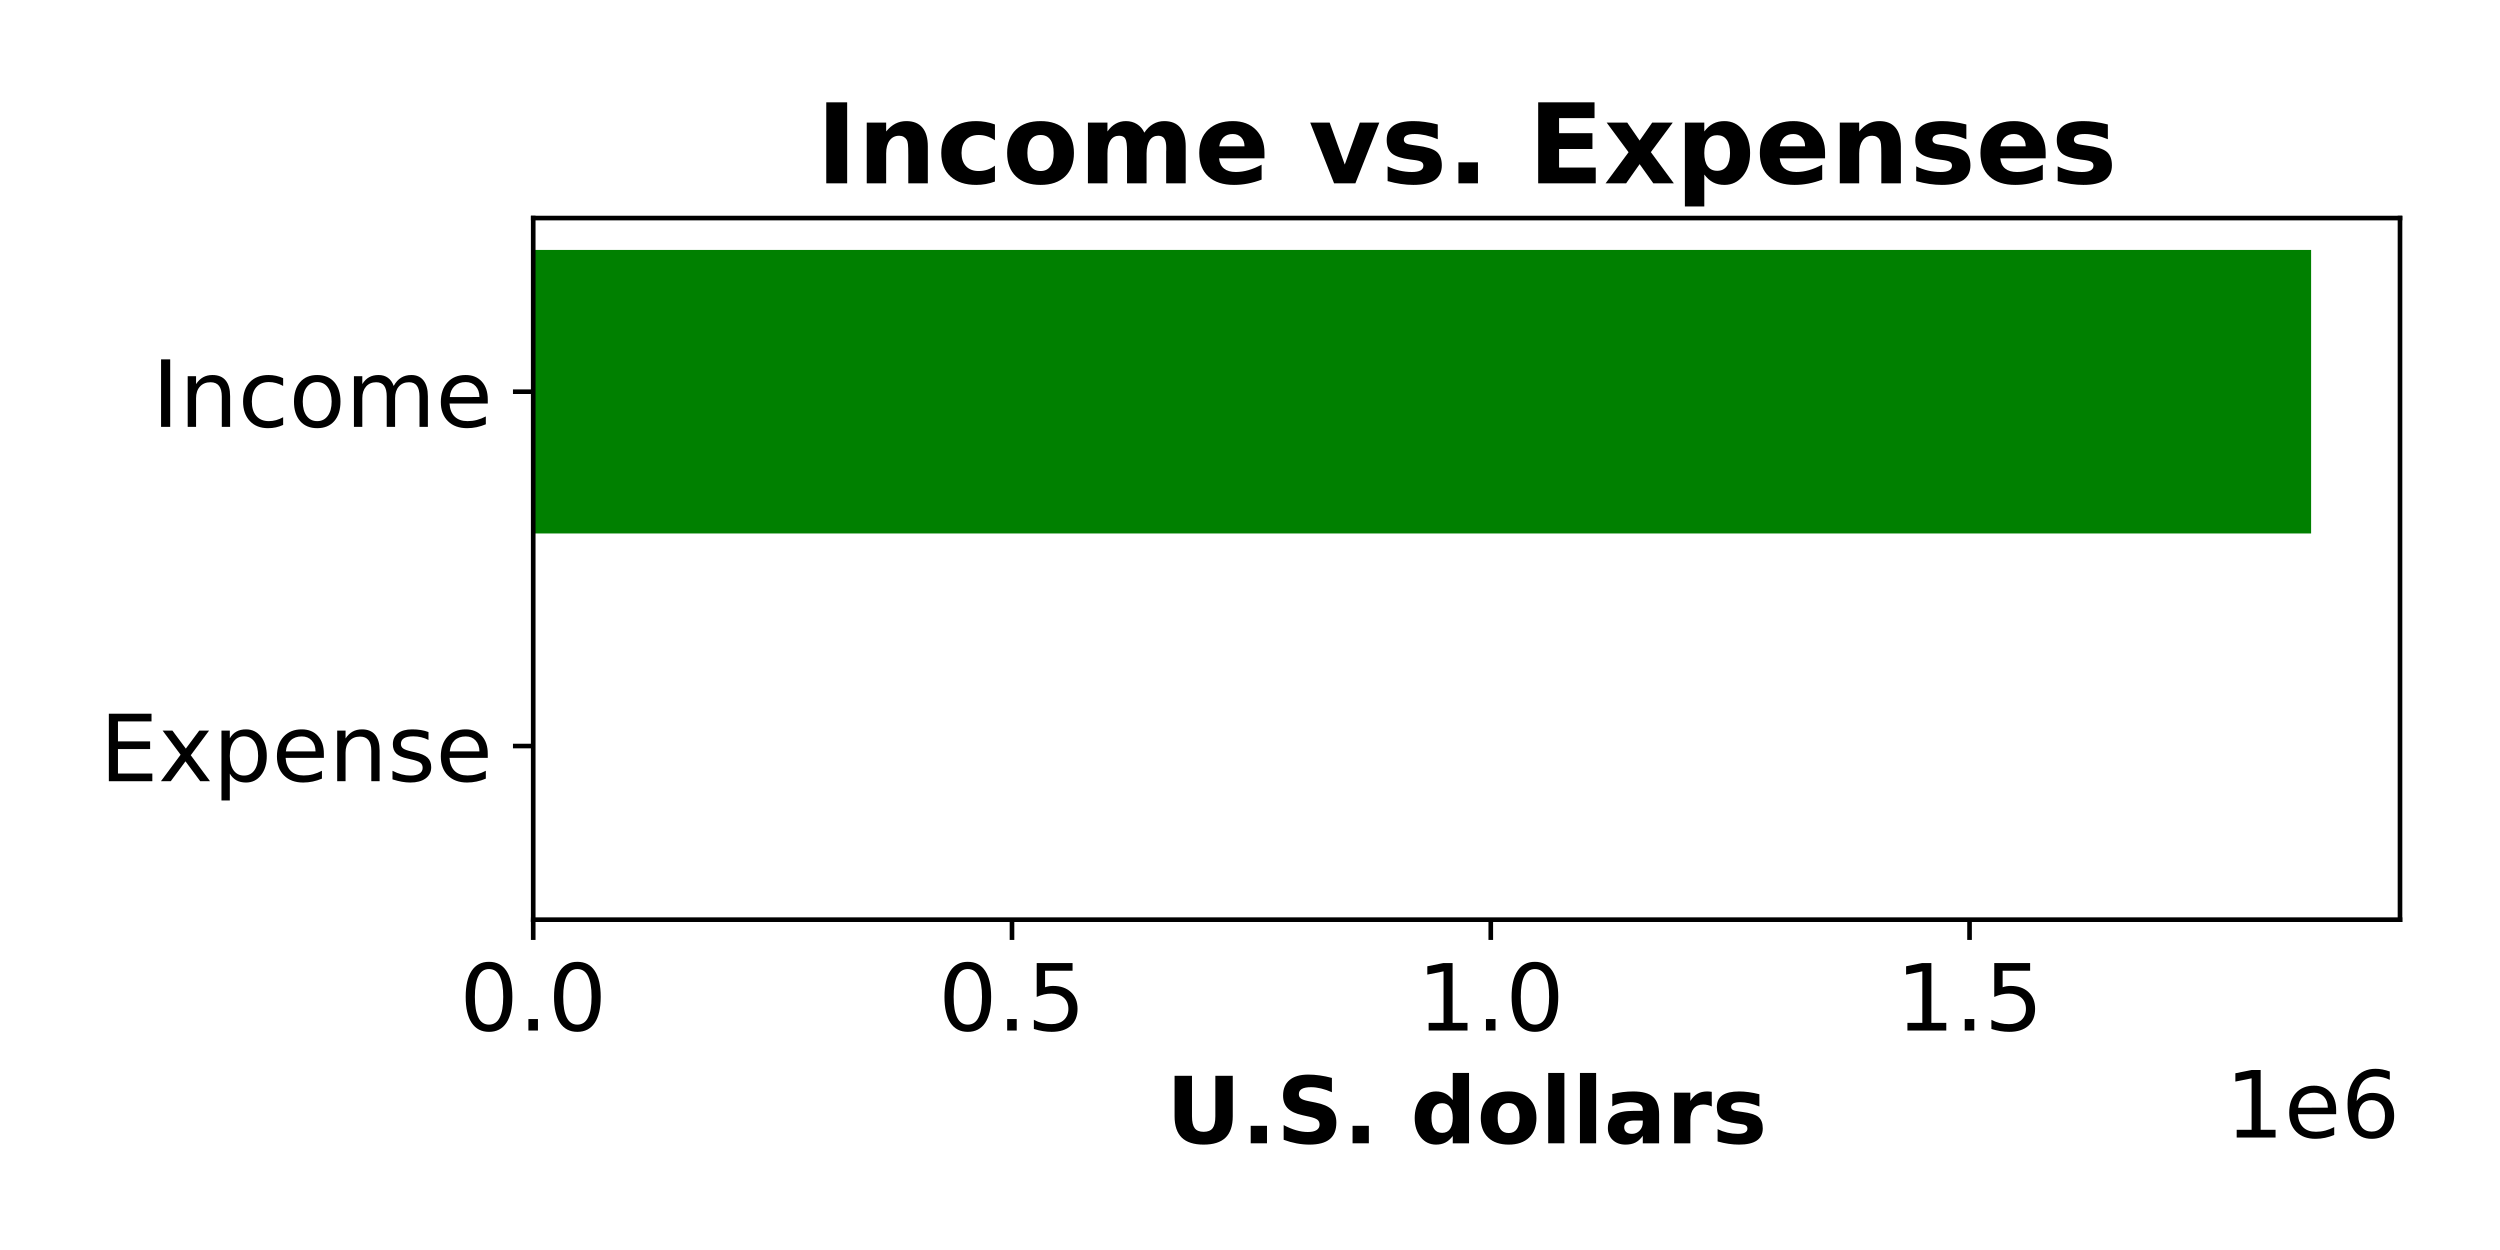
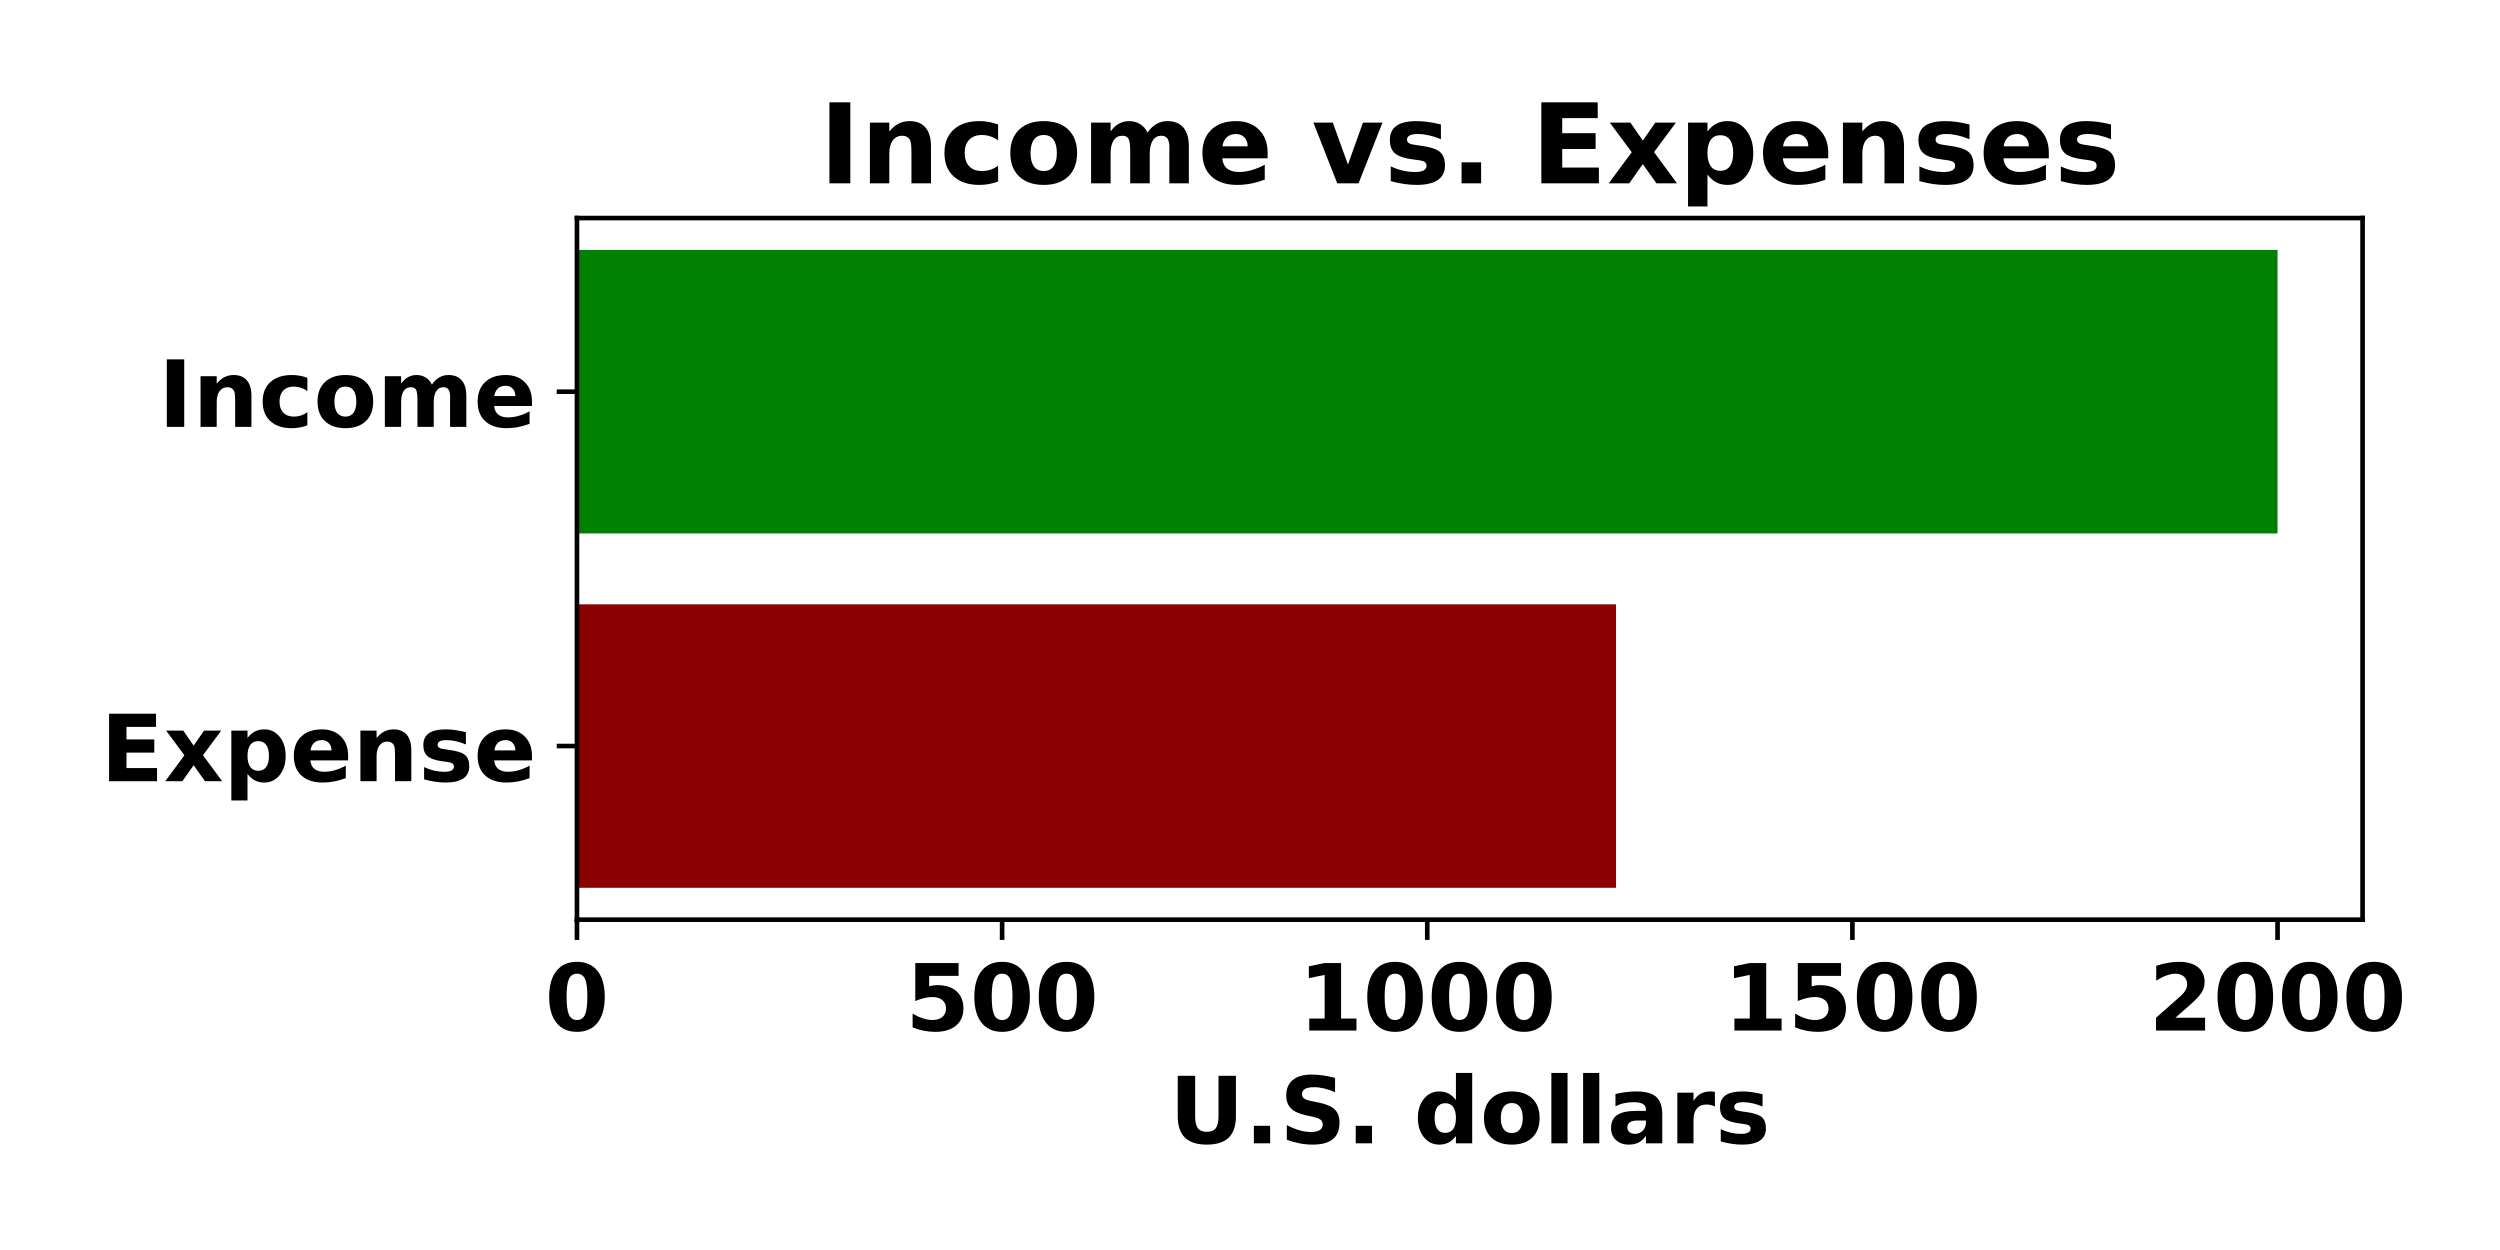
<svg xmlns="http://www.w3.org/2000/svg" xmlns:xlink="http://www.w3.org/1999/xlink" width="432pt" height="216pt" viewBox="0 0 432 216" version="1.1">
  <defs>
    <style type="text/css">*{stroke-linejoin: round; stroke-linecap: butt}</style>
  </defs>
  <g id="figure_1">
    <g id="patch_1">
      <path d="M 0 216  L 432 216  L 432 0  L 0 0  L 0 216  z " style="fill: none" />
    </g>
    <g id="axes_1">
      <g id="patch_2">
-         <path d="M 92.14 158.92  L 414.72 158.92  L 414.72 37.68  L 92.14 37.68  L 92.14 158.92  z " style="fill: none" />
+         <path d="M 99.7 158.92  L 408.253 158.92  L 408.253 37.68  L 99.7 37.68  L 99.7 158.92  z " style="fill: none" />
      </g>
      <g id="patch_3">
-         <path d="M 92.14 153.409  L 92.298 153.409  L 92.298 104.423  L 92.14 104.423  z " clip-path="url(#p38c82d29dc)" style="fill: #8b0000" />
+         <path d="M 99.7 153.409  L 279.248 153.409  L 279.248 104.423  L 99.7 104.423  z " clip-path="url(#p8f3157e013)" style="fill: #8b0000" />
      </g>
      <g id="patch_4">
-         <path d="M 92.14 92.177  L 399.359 92.177  L 399.359 43.191  L 92.14 43.191  z " clip-path="url(#p38c82d29dc)" style="fill: #008000" />
+         <path d="M 99.7 92.177  L 393.56 92.177  L 393.56 43.191  L 99.7 43.191  z " clip-path="url(#p8f3157e013)" style="fill: #008000" />
      </g>
      <g id="matplotlib.axis_1">
        <g id="xtick_1">
          <g id="line2d_1">
            <defs>
-               <path id="mf860464d22" d="M 0 0  L 0 3.5  " style="stroke: #000000; stroke-width: 0.8" />
+               <path id="m0b384354ac" d="M 0 0  L 0 3.5  " style="stroke: #000000; stroke-width: 0.8" />
            </defs>
            <g>
-               <use xlink:href="#mf860464d22" x="92.14" y="158.92" style="stroke: #000000; stroke-width: 0.8" />
+               <use xlink:href="#m0b384354ac" x="99.7" y="158.92" style="stroke: #000000; stroke-width: 0.8" />
            </g>
          </g>
          <g id="text_1">
-             <g transform="translate(79.4175 178.0775) scale(0.16 -0.16)">
-               <defs>
-                 <path id="DejaVuSans-30" d="M 2034 4250  Q 1547 4250 1301 3770  Q 1056 3291 1056 2328  Q 1056 1369 1301 889  Q 1547 409 2034 409  Q 2525 409 2770 889  Q 3016 1369 3016 2328  Q 3016 3291 2770 3770  Q 2525 4250 2034 4250  z M 2034 4750  Q 2819 4750 3233 4129  Q 3647 3509 3647 2328  Q 3647 1150 3233 529  Q 2819 -91 2034 -91  Q 1250 -91 836 529  Q 422 1150 422 2328  Q 422 3509 836 4129  Q 1250 4750 2034 4750  z " transform="scale(0.015625)" />
-                 <path id="DejaVuSans-2e" d="M 684 794  L 1344 794  L 1344 0  L 684 0  L 684 794  z " transform="scale(0.015625)" />
-               </defs>
-               <use xlink:href="#DejaVuSans-30" />
-               <use xlink:href="#DejaVuSans-2e" transform="translate(63.62305 0)" />
-               <use xlink:href="#DejaVuSans-30" transform="translate(95.41016 0)" />
+             <g transform="translate(94.13375 178.0775) scale(0.16 -0.16)">
+               <defs>
+                 <path id="DejaVuSans-Bold-30" d="M 2944 2338  Q 2944 3213 2780 3570  Q 2616 3928 2228 3928  Q 1841 3928 1675 3570  Q 1509 3213 1509 2338  Q 1509 1453 1675 1090  Q 1841 728 2228 728  Q 2613 728 2778 1090  Q 2944 1453 2944 2338  z M 4147 2328  Q 4147 1169 3647 539  Q 3147 -91 2228 -91  Q 1306 -91 806 539  Q 306 1169 306 2328  Q 306 3491 806 4120  Q 1306 4750 2228 4750  Q 3147 4750 3647 4120  Q 4147 3491 4147 2328  z " transform="scale(0.015625)" />
+               </defs>
+               <use xlink:href="#DejaVuSans-Bold-30" />
            </g>
          </g>
        </g>
        <g id="xtick_2">
          <g id="line2d_2">
            <g>
-               <use xlink:href="#mf860464d22" x="174.873" y="158.92" style="stroke: #000000; stroke-width: 0.8" />
+               <use xlink:href="#m0b384354ac" x="173.165" y="158.92" style="stroke: #000000; stroke-width: 0.8" />
            </g>
          </g>
          <g id="text_2">
-             <g transform="translate(162.1503 178.0775) scale(0.16 -0.16)">
-               <defs>
-                 <path id="DejaVuSans-35" d="M 691 4666  L 3169 4666  L 3169 4134  L 1269 4134  L 1269 2991  Q 1406 3038 1543 3061  Q 1681 3084 1819 3084  Q 2600 3084 3056 2656  Q 3513 2228 3513 1497  Q 3513 744 3044 326  Q 2575 -91 1722 -91  Q 1428 -91 1123 -41  Q 819 9 494 109  L 494 744  Q 775 591 1075 516  Q 1375 441 1709 441  Q 2250 441 2565 725  Q 2881 1009 2881 1497  Q 2881 1984 2565 2268  Q 2250 2553 1709 2553  Q 1456 2553 1204 2497  Q 953 2441 691 2322  L 691 4666  z " transform="scale(0.015625)" />
-               </defs>
-               <use xlink:href="#DejaVuSans-30" />
-               <use xlink:href="#DejaVuSans-2e" transform="translate(63.62305 0)" />
-               <use xlink:href="#DejaVuSans-35" transform="translate(95.41016 0)" />
+             <g transform="translate(156.4662 178.0775) scale(0.16 -0.16)">
+               <defs>
+                 <path id="DejaVuSans-Bold-35" d="M 678 4666  L 3669 4666  L 3669 3781  L 1638 3781  L 1638 3059  Q 1775 3097 1914 3117  Q 2053 3138 2203 3138  Q 3056 3138 3531 2711  Q 4006 2284 4006 1522  Q 4006 766 3489 337  Q 2972 -91 2053 -91  Q 1656 -91 1267 -14  Q 878 63 494 219  L 494 1166  Q 875 947 1217 837  Q 1559 728 1863 728  Q 2300 728 2551 942  Q 2803 1156 2803 1522  Q 2803 1891 2551 2103  Q 2300 2316 1863 2316  Q 1603 2316 1309 2248  Q 1016 2181 678 2041  L 678 4666  z " transform="scale(0.015625)" />
+               </defs>
+               <use xlink:href="#DejaVuSans-Bold-35" />
+               <use xlink:href="#DejaVuSans-Bold-30" transform="translate(69.58008 0)" />
+               <use xlink:href="#DejaVuSans-Bold-30" transform="translate(139.1602 0)" />
            </g>
          </g>
        </g>
        <g id="xtick_3">
          <g id="line2d_3">
            <g>
-               <use xlink:href="#mf860464d22" x="257.606" y="158.92" style="stroke: #000000; stroke-width: 0.8" />
+               <use xlink:href="#m0b384354ac" x="246.63" y="158.92" style="stroke: #000000; stroke-width: 0.8" />
            </g>
          </g>
          <g id="text_3">
-             <g transform="translate(244.8831 178.0775) scale(0.16 -0.16)">
-               <defs>
-                 <path id="DejaVuSans-31" d="M 794 531  L 1825 531  L 1825 4091  L 703 3866  L 703 4441  L 1819 4666  L 2450 4666  L 2450 531  L 3481 531  L 3481 0  L 794 0  L 794 531  z " transform="scale(0.015625)" />
-               </defs>
-               <use xlink:href="#DejaVuSans-31" />
-               <use xlink:href="#DejaVuSans-2e" transform="translate(63.62305 0)" />
-               <use xlink:href="#DejaVuSans-30" transform="translate(95.41016 0)" />
+             <g transform="translate(224.3649 178.0775) scale(0.16 -0.16)">
+               <defs>
+                 <path id="DejaVuSans-Bold-31" d="M 750 831  L 1813 831  L 1813 3847  L 722 3622  L 722 4441  L 1806 4666  L 2950 4666  L 2950 831  L 4013 831  L 4013 0  L 750 0  L 750 831  z " transform="scale(0.015625)" />
+               </defs>
+               <use xlink:href="#DejaVuSans-Bold-31" />
+               <use xlink:href="#DejaVuSans-Bold-30" transform="translate(69.58008 0)" />
+               <use xlink:href="#DejaVuSans-Bold-30" transform="translate(139.1602 0)" />
+               <use xlink:href="#DejaVuSans-Bold-30" transform="translate(208.7402 0)" />
            </g>
          </g>
        </g>
        <g id="xtick_4">
          <g id="line2d_4">
            <g>
-               <use xlink:href="#mf860464d22" x="340.338" y="158.92" style="stroke: #000000; stroke-width: 0.8" />
+               <use xlink:href="#m0b384354ac" x="320.095" y="158.92" style="stroke: #000000; stroke-width: 0.8" />
            </g>
          </g>
          <g id="text_4">
-             <g transform="translate(327.6159 178.0775) scale(0.16 -0.16)">
-               <use xlink:href="#DejaVuSans-31" />
-               <use xlink:href="#DejaVuSans-2e" transform="translate(63.62305 0)" />
-               <use xlink:href="#DejaVuSans-35" transform="translate(95.41016 0)" />
-             </g>
-           </g>
-         </g>
-         <g id="text_5">
-           <g transform="translate(201.4975 197.5625) scale(0.16 -0.16)">
+             <g transform="translate(297.8299 178.0775) scale(0.16 -0.16)">
+               <use xlink:href="#DejaVuSans-Bold-31" />
+               <use xlink:href="#DejaVuSans-Bold-35" transform="translate(69.58008 0)" />
+               <use xlink:href="#DejaVuSans-Bold-30" transform="translate(139.1602 0)" />
+               <use xlink:href="#DejaVuSans-Bold-30" transform="translate(208.7402 0)" />
+             </g>
+           </g>
+         </g>
+         <g id="xtick_5">
+           <g id="line2d_5">
+             <g>
+               <use xlink:href="#m0b384354ac" x="393.56" y="158.92" style="stroke: #000000; stroke-width: 0.8" />
+             </g>
+           </g>
+           <g id="text_5">
+             <g transform="translate(371.2949 178.0775) scale(0.16 -0.16)">
+               <defs>
+                 <path id="DejaVuSans-Bold-32" d="M 1844 884  L 3897 884  L 3897 0  L 506 0  L 506 884  L 2209 2388  Q 2438 2594 2547 2791  Q 2656 2988 2656 3200  Q 2656 3528 2436 3728  Q 2216 3928 1850 3928  Q 1569 3928 1234 3808  Q 900 3688 519 3450  L 519 4475  Q 925 4609 1322 4679  Q 1719 4750 2100 4750  Q 2938 4750 3402 4381  Q 3866 4013 3866 3353  Q 3866 2972 3669 2642  Q 3472 2313 2841 1759  L 1844 884  z " transform="scale(0.015625)" />
+               </defs>
+               <use xlink:href="#DejaVuSans-Bold-32" />
+               <use xlink:href="#DejaVuSans-Bold-30" transform="translate(69.58008 0)" />
+               <use xlink:href="#DejaVuSans-Bold-30" transform="translate(139.1602 0)" />
+               <use xlink:href="#DejaVuSans-Bold-30" transform="translate(208.7402 0)" />
+             </g>
+           </g>
+         </g>
+         <g id="text_6">
+           <g transform="translate(202.0439 197.5625) scale(0.16 -0.16)">
            <defs>
              <path id="DejaVuSans-Bold-55" d="M 588 4666  L 1791 4666  L 1791 1869  Q 1791 1291 1980 1042  Q 2169 794 2597 794  Q 3028 794 3217 1042  Q 3406 1291 3406 1869  L 3406 4666  L 4609 4666  L 4609 1869  Q 4609 878 4112 393  Q 3616 -91 2597 -91  Q 1581 -91 1084 393  Q 588 878 588 1869  L 588 4666  z " transform="scale(0.015625)" />
              <path id="DejaVuSans-Bold-2e" d="M 653 1209  L 1778 1209  L 1778 0  L 653 0  L 653 1209  z " transform="scale(0.015625)" />
              <path id="DejaVuSans-Bold-53" d="M 3834 4519  L 3834 3531  Q 3450 3703 3084 3790  Q 2719 3878 2394 3878  Q 1963 3878 1756 3759  Q 1550 3641 1550 3391  Q 1550 3203 1689 3098  Q 1828 2994 2194 2919  L 2706 2816  Q 3484 2659 3812 2340  Q 4141 2022 4141 1434  Q 4141 663 3683 286  Q 3225 -91 2284 -91  Q 1841 -91 1394 -6  Q 947 78 500 244  L 500 1259  Q 947 1022 1364 901  Q 1781 781 2169 781  Q 2563 781 2772 912  Q 2981 1044 2981 1288  Q 2981 1506 2839 1625  Q 2697 1744 2272 1838  L 1806 1941  Q 1106 2091 782 2419  Q 459 2747 459 3303  Q 459 4000 909 4375  Q 1359 4750 2203 4750  Q 2588 4750 2994 4692  Q 3400 4634 3834 4519  z " transform="scale(0.015625)" />
              <path id="DejaVuSans-Bold-20" transform="scale(0.015625)" />
              <path id="DejaVuSans-Bold-64" d="M 2919 2988  L 2919 4863  L 4044 4863  L 4044 0  L 2919 0  L 2919 506  Q 2688 197 2409 53  Q 2131 -91 1766 -91  Q 1119 -91 703 423  Q 288 938 288 1747  Q 288 2556 703 3070  Q 1119 3584 1766 3584  Q 2128 3584 2408 3439  Q 2688 3294 2919 2988  z M 2181 722  Q 2541 722 2730 984  Q 2919 1247 2919 1747  Q 2919 2247 2730 2509  Q 2541 2772 2181 2772  Q 1825 2772 1636 2509  Q 1447 2247 1447 1747  Q 1447 1247 1636 984  Q 1825 722 2181 722  z " transform="scale(0.015625)" />
              <path id="DejaVuSans-Bold-6f" d="M 2203 2784  Q 1831 2784 1636 2517  Q 1441 2250 1441 1747  Q 1441 1244 1636 976  Q 1831 709 2203 709  Q 2569 709 2762 976  Q 2956 1244 2956 1747  Q 2956 2250 2762 2517  Q 2569 2784 2203 2784  z M 2203 3584  Q 3106 3584 3614 3096  Q 4122 2609 4122 1747  Q 4122 884 3614 396  Q 3106 -91 2203 -91  Q 1297 -91 786 396  Q 275 884 275 1747  Q 275 2609 786 3096  Q 1297 3584 2203 3584  z " transform="scale(0.015625)" />
              <path id="DejaVuSans-Bold-6c" d="M 538 4863  L 1656 4863  L 1656 0  L 538 0  L 538 4863  z " transform="scale(0.015625)" />
              <path id="DejaVuSans-Bold-61" d="M 2106 1575  Q 1756 1575 1579 1456  Q 1403 1338 1403 1106  Q 1403 894 1545 773  Q 1688 653 1941 653  Q 2256 653 2472 879  Q 2688 1106 2688 1447  L 2688 1575  L 2106 1575  z M 3816 1997  L 3816 0  L 2688 0  L 2688 519  Q 2463 200 2181 54  Q 1900 -91 1497 -91  Q 953 -91 614 226  Q 275 544 275 1050  Q 275 1666 698 1953  Q 1122 2241 2028 2241  L 2688 2241  L 2688 2328  Q 2688 2594 2478 2717  Q 2269 2841 1825 2841  Q 1466 2841 1156 2769  Q 847 2697 581 2553  L 581 3406  Q 941 3494 1303 3539  Q 1666 3584 2028 3584  Q 2975 3584 3395 3211  Q 3816 2838 3816 1997  z " transform="scale(0.015625)" />
              <path id="DejaVuSans-Bold-72" d="M 3138 2547  Q 2991 2616 2845 2648  Q 2700 2681 2553 2681  Q 2122 2681 1889 2404  Q 1656 2128 1656 1613  L 1656 0  L 538 0  L 538 3500  L 1656 3500  L 1656 2925  Q 1872 3269 2151 3426  Q 2431 3584 2822 3584  Q 2878 3584 2943 3579  Q 3009 3575 3134 3559  L 3138 2547  z " transform="scale(0.015625)" />
              <path id="DejaVuSans-Bold-73" d="M 3272 3391  L 3272 2541  Q 2913 2691 2578 2766  Q 2244 2841 1947 2841  Q 1628 2841 1473 2761  Q 1319 2681 1319 2516  Q 1319 2381 1436 2309  Q 1553 2238 1856 2203  L 2053 2175  Q 2913 2066 3209 1816  Q 3506 1566 3506 1031  Q 3506 472 3093 190  Q 2681 -91 1863 -91  Q 1516 -91 1145 -36  Q 775 19 384 128  L 384 978  Q 719 816 1070 734  Q 1422 653 1784 653  Q 2113 653 2278 743  Q 2444 834 2444 1013  Q 2444 1163 2330 1236  Q 2216 1309 1875 1350  L 1678 1375  Q 931 1469 631 1722  Q 331 1975 331 2491  Q 331 3047 712 3315  Q 1094 3584 1881 3584  Q 2191 3584 2531 3537  Q 2872 3491 3272 3391  z " transform="scale(0.015625)" />
            </defs>
            <use xlink:href="#DejaVuSans-Bold-55" />
            <use xlink:href="#DejaVuSans-Bold-2e" transform="translate(81.20117 0)" />
            <use xlink:href="#DejaVuSans-Bold-53" transform="translate(119.1895 0)" />
            <use xlink:href="#DejaVuSans-Bold-2e" transform="translate(191.2109 0)" />
            <use xlink:href="#DejaVuSans-Bold-20" transform="translate(229.1992 0)" />
            <use xlink:href="#DejaVuSans-Bold-64" transform="translate(264.0137 0)" />
            <use xlink:href="#DejaVuSans-Bold-6f" transform="translate(335.5957 0)" />
            <use xlink:href="#DejaVuSans-Bold-6c" transform="translate(404.2969 0)" />
            <use xlink:href="#DejaVuSans-Bold-6c" transform="translate(438.5742 0)" />
            <use xlink:href="#DejaVuSans-Bold-61" transform="translate(472.8516 0)" />
            <use xlink:href="#DejaVuSans-Bold-72" transform="translate(540.332 0)" />
            <use xlink:href="#DejaVuSans-Bold-73" transform="translate(589.6484 0)" />
          </g>
        </g>
-         <g id="text_6">
-           <g transform="translate(384.515 196.5625) scale(0.16 -0.16)">
-             <defs>
-               <path id="DejaVuSans-65" d="M 3597 1894  L 3597 1613  L 953 1613  Q 991 1019 1311 708  Q 1631 397 2203 397  Q 2534 397 2845 478  Q 3156 559 3463 722  L 3463 178  Q 3153 47 2828 -22  Q 2503 -91 2169 -91  Q 1331 -91 842 396  Q 353 884 353 1716  Q 353 2575 817 3079  Q 1281 3584 2069 3584  Q 2775 3584 3186 3129  Q 3597 2675 3597 1894  z M 3022 2063  Q 3016 2534 2758 2815  Q 2500 3097 2075 3097  Q 1594 3097 1305 2825  Q 1016 2553 972 2059  L 3022 2063  z " transform="scale(0.015625)" />
-               <path id="DejaVuSans-36" d="M 2113 2584  Q 1688 2584 1439 2293  Q 1191 2003 1191 1497  Q 1191 994 1439 701  Q 1688 409 2113 409  Q 2538 409 2786 701  Q 3034 994 3034 1497  Q 3034 2003 2786 2293  Q 2538 2584 2113 2584  z M 3366 4563  L 3366 3988  Q 3128 4100 2886 4159  Q 2644 4219 2406 4219  Q 1781 4219 1451 3797  Q 1122 3375 1075 2522  Q 1259 2794 1537 2939  Q 1816 3084 2150 3084  Q 2853 3084 3261 2657  Q 3669 2231 3669 1497  Q 3669 778 3244 343  Q 2819 -91 2113 -91  Q 1303 -91 875 529  Q 447 1150 447 2328  Q 447 3434 972 4092  Q 1497 4750 2381 4750  Q 2619 4750 2861 4703  Q 3103 4656 3366 4563  z " transform="scale(0.015625)" />
-             </defs>
-             <use xlink:href="#DejaVuSans-31" />
-             <use xlink:href="#DejaVuSans-65" transform="translate(63.62305 0)" />
-             <use xlink:href="#DejaVuSans-36" transform="translate(125.1465 0)" />
-           </g>
-         </g>
      </g>
      <g id="matplotlib.axis_2">
        <g id="ytick_1">
-           <g id="line2d_5">
+           <g id="line2d_6">
            <defs>
-               <path id="mcea4503ddd" d="M 0 0  L -3.5 0  " style="stroke: #000000; stroke-width: 0.8" />
+               <path id="m581af0dbc0" d="M 0 0  L -3.5 0  " style="stroke: #000000; stroke-width: 0.8" />
            </defs>
            <g>
-               <use xlink:href="#mcea4503ddd" x="92.14" y="128.916" style="stroke: #000000; stroke-width: 0.8" />
+               <use xlink:href="#m581af0dbc0" x="99.7" y="128.916" style="stroke: #000000; stroke-width: 0.8" />
            </g>
          </g>
          <g id="text_7">
-             <g transform="translate(17.2375 134.9949) scale(0.16 -0.16)">
-               <defs>
-                 <path id="DejaVuSans-45" d="M 628 4666  L 3578 4666  L 3578 4134  L 1259 4134  L 1259 2753  L 3481 2753  L 3481 2222  L 1259 2222  L 1259 531  L 3634 531  L 3634 0  L 628 0  L 628 4666  z " transform="scale(0.015625)" />
-                 <path id="DejaVuSans-78" d="M 3513 3500  L 2247 1797  L 3578 0  L 2900 0  L 1881 1375  L 863 0  L 184 0  L 1544 1831  L 300 3500  L 978 3500  L 1906 2253  L 2834 3500  L 3513 3500  z " transform="scale(0.015625)" />
-                 <path id="DejaVuSans-70" d="M 1159 525  L 1159 -1331  L 581 -1331  L 581 3500  L 1159 3500  L 1159 2969  Q 1341 3281 1617 3432  Q 1894 3584 2278 3584  Q 2916 3584 3314 3078  Q 3713 2572 3713 1747  Q 3713 922 3314 415  Q 2916 -91 2278 -91  Q 1894 -91 1617 61  Q 1341 213 1159 525  z M 3116 1747  Q 3116 2381 2855 2742  Q 2594 3103 2138 3103  Q 1681 3103 1420 2742  Q 1159 2381 1159 1747  Q 1159 1113 1420 752  Q 1681 391 2138 391  Q 2594 391 2855 752  Q 3116 1113 3116 1747  z " transform="scale(0.015625)" />
-                 <path id="DejaVuSans-6e" d="M 3513 2113  L 3513 0  L 2938 0  L 2938 2094  Q 2938 2591 2744 2837  Q 2550 3084 2163 3084  Q 1697 3084 1428 2787  Q 1159 2491 1159 1978  L 1159 0  L 581 0  L 581 3500  L 1159 3500  L 1159 2956  Q 1366 3272 1645 3428  Q 1925 3584 2291 3584  Q 2894 3584 3203 3211  Q 3513 2838 3513 2113  z " transform="scale(0.015625)" />
-                 <path id="DejaVuSans-73" d="M 2834 3397  L 2834 2853  Q 2591 2978 2328 3040  Q 2066 3103 1784 3103  Q 1356 3103 1142 2972  Q 928 2841 928 2578  Q 928 2378 1081 2264  Q 1234 2150 1697 2047  L 1894 2003  Q 2506 1872 2764 1633  Q 3022 1394 3022 966  Q 3022 478 2636 193  Q 2250 -91 1575 -91  Q 1294 -91 989 -36  Q 684 19 347 128  L 347 722  Q 666 556 975 473  Q 1284 391 1588 391  Q 1994 391 2212 530  Q 2431 669 2431 922  Q 2431 1156 2273 1281  Q 2116 1406 1581 1522  L 1381 1569  Q 847 1681 609 1914  Q 372 2147 372 2553  Q 372 3047 722 3315  Q 1072 3584 1716 3584  Q 2034 3584 2315 3537  Q 2597 3491 2834 3397  z " transform="scale(0.015625)" />
-               </defs>
-               <use xlink:href="#DejaVuSans-45" />
-               <use xlink:href="#DejaVuSans-78" transform="translate(63.18359 0)" />
-               <use xlink:href="#DejaVuSans-70" transform="translate(122.3633 0)" />
-               <use xlink:href="#DejaVuSans-65" transform="translate(185.8398 0)" />
-               <use xlink:href="#DejaVuSans-6e" transform="translate(247.3633 0)" />
-               <use xlink:href="#DejaVuSans-73" transform="translate(310.7422 0)" />
-               <use xlink:href="#DejaVuSans-65" transform="translate(362.8418 0)" />
+             <g transform="translate(17.38 134.9949) scale(0.16 -0.16)">
+               <defs>
+                 <path id="DejaVuSans-Bold-45" d="M 588 4666  L 3834 4666  L 3834 3756  L 1791 3756  L 1791 2888  L 3713 2888  L 3713 1978  L 1791 1978  L 1791 909  L 3903 909  L 3903 0  L 588 0  L 588 4666  z " transform="scale(0.015625)" />
+                 <path id="DejaVuSans-Bold-78" d="M 1422 1791  L 159 3500  L 1344 3500  L 2059 2463  L 2784 3500  L 3969 3500  L 2706 1797  L 4031 0  L 2847 0  L 2059 1106  L 1281 0  L 97 0  L 1422 1791  z " transform="scale(0.015625)" />
+                 <path id="DejaVuSans-Bold-70" d="M 1656 506  L 1656 -1331  L 538 -1331  L 538 3500  L 1656 3500  L 1656 2988  Q 1888 3294 2169 3439  Q 2450 3584 2816 3584  Q 3463 3584 3878 3070  Q 4294 2556 4294 1747  Q 4294 938 3878 423  Q 3463 -91 2816 -91  Q 2450 -91 2169 54  Q 1888 200 1656 506  z M 2400 2772  Q 2041 2772 1848 2508  Q 1656 2244 1656 1747  Q 1656 1250 1848 986  Q 2041 722 2400 722  Q 2759 722 2948 984  Q 3138 1247 3138 1747  Q 3138 2247 2948 2509  Q 2759 2772 2400 2772  z " transform="scale(0.015625)" />
+                 <path id="DejaVuSans-Bold-65" d="M 4031 1759  L 4031 1441  L 1416 1441  Q 1456 1047 1700 850  Q 1944 653 2381 653  Q 2734 653 3104 758  Q 3475 863 3866 1075  L 3866 213  Q 3469 63 3072 -14  Q 2675 -91 2278 -91  Q 1328 -91 801 392  Q 275 875 275 1747  Q 275 2603 792 3093  Q 1309 3584 2216 3584  Q 3041 3584 3536 3087  Q 4031 2591 4031 1759  z M 2881 2131  Q 2881 2450 2695 2645  Q 2509 2841 2209 2841  Q 1884 2841 1681 2658  Q 1478 2475 1428 2131  L 2881 2131  z " transform="scale(0.015625)" />
+                 <path id="DejaVuSans-Bold-6e" d="M 4056 2131  L 4056 0  L 2931 0  L 2931 347  L 2931 1631  Q 2931 2084 2911 2256  Q 2891 2428 2841 2509  Q 2775 2619 2662 2680  Q 2550 2741 2406 2741  Q 2056 2741 1856 2470  Q 1656 2200 1656 1722  L 1656 0  L 538 0  L 538 3500  L 1656 3500  L 1656 2988  Q 1909 3294 2193 3439  Q 2478 3584 2822 3584  Q 3428 3584 3742 3212  Q 4056 2841 4056 2131  z " transform="scale(0.015625)" />
+               </defs>
+               <use xlink:href="#DejaVuSans-Bold-45" />
+               <use xlink:href="#DejaVuSans-Bold-78" transform="translate(68.31055 0)" />
+               <use xlink:href="#DejaVuSans-Bold-70" transform="translate(132.8125 0)" />
+               <use xlink:href="#DejaVuSans-Bold-65" transform="translate(204.3945 0)" />
+               <use xlink:href="#DejaVuSans-Bold-6e" transform="translate(272.2168 0)" />
+               <use xlink:href="#DejaVuSans-Bold-73" transform="translate(343.4082 0)" />
+               <use xlink:href="#DejaVuSans-Bold-65" transform="translate(402.9297 0)" />
            </g>
          </g>
        </g>
        <g id="ytick_2">
-           <g id="line2d_6">
-             <g>
-               <use xlink:href="#mcea4503ddd" x="92.14" y="67.684" style="stroke: #000000; stroke-width: 0.8" />
+           <g id="line2d_7">
+             <g>
+               <use xlink:href="#m581af0dbc0" x="99.7" y="67.684" style="stroke: #000000; stroke-width: 0.8" />
            </g>
          </g>
          <g id="text_8">
-             <g transform="translate(26.2625 73.76259) scale(0.16 -0.16)">
-               <defs>
-                 <path id="DejaVuSans-49" d="M 628 4666  L 1259 4666  L 1259 0  L 628 0  L 628 4666  z " transform="scale(0.015625)" />
-                 <path id="DejaVuSans-63" d="M 3122 3366  L 3122 2828  Q 2878 2963 2633 3030  Q 2388 3097 2138 3097  Q 1578 3097 1268 2742  Q 959 2388 959 1747  Q 959 1106 1268 751  Q 1578 397 2138 397  Q 2388 397 2633 464  Q 2878 531 3122 666  L 3122 134  Q 2881 22 2623 -34  Q 2366 -91 2075 -91  Q 1284 -91 818 406  Q 353 903 353 1747  Q 353 2603 823 3093  Q 1294 3584 2113 3584  Q 2378 3584 2631 3529  Q 2884 3475 3122 3366  z " transform="scale(0.015625)" />
-                 <path id="DejaVuSans-6f" d="M 1959 3097  Q 1497 3097 1228 2736  Q 959 2375 959 1747  Q 959 1119 1226 758  Q 1494 397 1959 397  Q 2419 397 2687 759  Q 2956 1122 2956 1747  Q 2956 2369 2687 2733  Q 2419 3097 1959 3097  z M 1959 3584  Q 2709 3584 3137 3096  Q 3566 2609 3566 1747  Q 3566 888 3137 398  Q 2709 -91 1959 -91  Q 1206 -91 779 398  Q 353 888 353 1747  Q 353 2609 779 3096  Q 1206 3584 1959 3584  z " transform="scale(0.015625)" />
-                 <path id="DejaVuSans-6d" d="M 3328 2828  Q 3544 3216 3844 3400  Q 4144 3584 4550 3584  Q 5097 3584 5394 3201  Q 5691 2819 5691 2113  L 5691 0  L 5113 0  L 5113 2094  Q 5113 2597 4934 2840  Q 4756 3084 4391 3084  Q 3944 3084 3684 2787  Q 3425 2491 3425 1978  L 3425 0  L 2847 0  L 2847 2094  Q 2847 2600 2669 2842  Q 2491 3084 2119 3084  Q 1678 3084 1418 2786  Q 1159 2488 1159 1978  L 1159 0  L 581 0  L 581 3500  L 1159 3500  L 1159 2956  Q 1356 3278 1631 3431  Q 1906 3584 2284 3584  Q 2666 3584 2933 3390  Q 3200 3197 3328 2828  z " transform="scale(0.015625)" />
-               </defs>
-               <use xlink:href="#DejaVuSans-49" />
-               <use xlink:href="#DejaVuSans-6e" transform="translate(29.49219 0)" />
-               <use xlink:href="#DejaVuSans-63" transform="translate(92.87109 0)" />
-               <use xlink:href="#DejaVuSans-6f" transform="translate(147.8516 0)" />
-               <use xlink:href="#DejaVuSans-6d" transform="translate(209.0332 0)" />
-               <use xlink:href="#DejaVuSans-65" transform="translate(306.4453 0)" />
+             <g transform="translate(27.355 73.76259) scale(0.16 -0.16)">
+               <defs>
+                 <path id="DejaVuSans-Bold-49" d="M 588 4666  L 1791 4666  L 1791 0  L 588 0  L 588 4666  z " transform="scale(0.015625)" />
+                 <path id="DejaVuSans-Bold-63" d="M 3366 3391  L 3366 2478  Q 3138 2634 2908 2709  Q 2678 2784 2431 2784  Q 1963 2784 1702 2511  Q 1441 2238 1441 1747  Q 1441 1256 1702 982  Q 1963 709 2431 709  Q 2694 709 2930 787  Q 3166 866 3366 1019  L 3366 103  Q 3103 6 2833 -42  Q 2563 -91 2291 -91  Q 1344 -91 809 395  Q 275 881 275 1747  Q 275 2613 809 3098  Q 1344 3584 2291 3584  Q 2566 3584 2833 3536  Q 3100 3488 3366 3391  z " transform="scale(0.015625)" />
+                 <path id="DejaVuSans-Bold-6d" d="M 3781 2919  Q 3994 3244 4286 3414  Q 4578 3584 4928 3584  Q 5531 3584 5847 3212  Q 6163 2841 6163 2131  L 6163 0  L 5038 0  L 5038 1825  Q 5041 1866 5042 1909  Q 5044 1953 5044 2034  Q 5044 2406 4934 2573  Q 4825 2741 4581 2741  Q 4263 2741 4089 2478  Q 3916 2216 3909 1719  L 3909 0  L 2784 0  L 2784 1825  Q 2784 2406 2684 2573  Q 2584 2741 2328 2741  Q 2006 2741 1831 2477  Q 1656 2213 1656 1722  L 1656 0  L 531 0  L 531 3500  L 1656 3500  L 1656 2988  Q 1863 3284 2130 3434  Q 2397 3584 2719 3584  Q 3081 3584 3359 3409  Q 3638 3234 3781 2919  z " transform="scale(0.015625)" />
+               </defs>
+               <use xlink:href="#DejaVuSans-Bold-49" />
+               <use xlink:href="#DejaVuSans-Bold-6e" transform="translate(37.20703 0)" />
+               <use xlink:href="#DejaVuSans-Bold-63" transform="translate(108.3984 0)" />
+               <use xlink:href="#DejaVuSans-Bold-6f" transform="translate(167.6758 0)" />
+               <use xlink:href="#DejaVuSans-Bold-6d" transform="translate(236.377 0)" />
+               <use xlink:href="#DejaVuSans-Bold-65" transform="translate(340.5762 0)" />
            </g>
          </g>
        </g>
      </g>
      <g id="patch_5">
-         <path d="M 92.14 158.92  L 92.14 37.68  " style="fill: none; stroke: #000000; stroke-width: 0.8; stroke-linejoin: miter; stroke-linecap: square" />
+         <path d="M 99.7 158.92  L 99.7 37.68  " style="fill: none; stroke: #000000; stroke-width: 0.8; stroke-linejoin: miter; stroke-linecap: square" />
      </g>
      <g id="patch_6">
-         <path d="M 414.72 158.92  L 414.72 37.68  " style="fill: none; stroke: #000000; stroke-width: 0.8; stroke-linejoin: miter; stroke-linecap: square" />
+         <path d="M 408.253 158.92  L 408.253 37.68  " style="fill: none; stroke: #000000; stroke-width: 0.8; stroke-linejoin: miter; stroke-linecap: square" />
      </g>
      <g id="patch_7">
-         <path d="M 92.14 158.92  L 414.72 158.92  " style="fill: none; stroke: #000000; stroke-width: 0.8; stroke-linejoin: miter; stroke-linecap: square" />
+         <path d="M 99.7 158.92  L 408.253 158.92  " style="fill: none; stroke: #000000; stroke-width: 0.8; stroke-linejoin: miter; stroke-linecap: square" />
      </g>
      <g id="patch_8">
-         <path d="M 92.14 37.68  L 414.72 37.68  " style="fill: none; stroke: #000000; stroke-width: 0.8; stroke-linejoin: miter; stroke-linecap: square" />
+         <path d="M 99.7 37.68  L 408.253 37.68  " style="fill: none; stroke: #000000; stroke-width: 0.8; stroke-linejoin: miter; stroke-linecap: square" />
      </g>
      <g id="text_9">
-         <g transform="translate(141.0155 31.68) scale(0.192 -0.192)">
+         <g transform="translate(141.5619 31.68) scale(0.192 -0.192)">
          <defs>
-             <path id="DejaVuSans-Bold-49" d="M 588 4666  L 1791 4666  L 1791 0  L 588 0  L 588 4666  z " transform="scale(0.015625)" />
-             <path id="DejaVuSans-Bold-6e" d="M 4056 2131  L 4056 0  L 2931 0  L 2931 347  L 2931 1631  Q 2931 2084 2911 2256  Q 2891 2428 2841 2509  Q 2775 2619 2662 2680  Q 2550 2741 2406 2741  Q 2056 2741 1856 2470  Q 1656 2200 1656 1722  L 1656 0  L 538 0  L 538 3500  L 1656 3500  L 1656 2988  Q 1909 3294 2193 3439  Q 2478 3584 2822 3584  Q 3428 3584 3742 3212  Q 4056 2841 4056 2131  z " transform="scale(0.015625)" />
-             <path id="DejaVuSans-Bold-63" d="M 3366 3391  L 3366 2478  Q 3138 2634 2908 2709  Q 2678 2784 2431 2784  Q 1963 2784 1702 2511  Q 1441 2238 1441 1747  Q 1441 1256 1702 982  Q 1963 709 2431 709  Q 2694 709 2930 787  Q 3166 866 3366 1019  L 3366 103  Q 3103 6 2833 -42  Q 2563 -91 2291 -91  Q 1344 -91 809 395  Q 275 881 275 1747  Q 275 2613 809 3098  Q 1344 3584 2291 3584  Q 2566 3584 2833 3536  Q 3100 3488 3366 3391  z " transform="scale(0.015625)" />
-             <path id="DejaVuSans-Bold-6d" d="M 3781 2919  Q 3994 3244 4286 3414  Q 4578 3584 4928 3584  Q 5531 3584 5847 3212  Q 6163 2841 6163 2131  L 6163 0  L 5038 0  L 5038 1825  Q 5041 1866 5042 1909  Q 5044 1953 5044 2034  Q 5044 2406 4934 2573  Q 4825 2741 4581 2741  Q 4263 2741 4089 2478  Q 3916 2216 3909 1719  L 3909 0  L 2784 0  L 2784 1825  Q 2784 2406 2684 2573  Q 2584 2741 2328 2741  Q 2006 2741 1831 2477  Q 1656 2213 1656 1722  L 1656 0  L 531 0  L 531 3500  L 1656 3500  L 1656 2988  Q 1863 3284 2130 3434  Q 2397 3584 2719 3584  Q 3081 3584 3359 3409  Q 3638 3234 3781 2919  z " transform="scale(0.015625)" />
-             <path id="DejaVuSans-Bold-65" d="M 4031 1759  L 4031 1441  L 1416 1441  Q 1456 1047 1700 850  Q 1944 653 2381 653  Q 2734 653 3104 758  Q 3475 863 3866 1075  L 3866 213  Q 3469 63 3072 -14  Q 2675 -91 2278 -91  Q 1328 -91 801 392  Q 275 875 275 1747  Q 275 2603 792 3093  Q 1309 3584 2216 3584  Q 3041 3584 3536 3087  Q 4031 2591 4031 1759  z M 2881 2131  Q 2881 2450 2695 2645  Q 2509 2841 2209 2841  Q 1884 2841 1681 2658  Q 1478 2475 1428 2131  L 2881 2131  z " transform="scale(0.015625)" />
            <path id="DejaVuSans-Bold-76" d="M 97 3500  L 1216 3500  L 2088 1081  L 2956 3500  L 4078 3500  L 2700 0  L 1472 0  L 97 3500  z " transform="scale(0.015625)" />
-             <path id="DejaVuSans-Bold-45" d="M 588 4666  L 3834 4666  L 3834 3756  L 1791 3756  L 1791 2888  L 3713 2888  L 3713 1978  L 1791 1978  L 1791 909  L 3903 909  L 3903 0  L 588 0  L 588 4666  z " transform="scale(0.015625)" />
-             <path id="DejaVuSans-Bold-78" d="M 1422 1791  L 159 3500  L 1344 3500  L 2059 2463  L 2784 3500  L 3969 3500  L 2706 1797  L 4031 0  L 2847 0  L 2059 1106  L 1281 0  L 97 0  L 1422 1791  z " transform="scale(0.015625)" />
-             <path id="DejaVuSans-Bold-70" d="M 1656 506  L 1656 -1331  L 538 -1331  L 538 3500  L 1656 3500  L 1656 2988  Q 1888 3294 2169 3439  Q 2450 3584 2816 3584  Q 3463 3584 3878 3070  Q 4294 2556 4294 1747  Q 4294 938 3878 423  Q 3463 -91 2816 -91  Q 2450 -91 2169 54  Q 1888 200 1656 506  z M 2400 2772  Q 2041 2772 1848 2508  Q 1656 2244 1656 1747  Q 1656 1250 1848 986  Q 2041 722 2400 722  Q 2759 722 2948 984  Q 3138 1247 3138 1747  Q 3138 2247 2948 2509  Q 2759 2772 2400 2772  z " transform="scale(0.015625)" />
          </defs>
          <use xlink:href="#DejaVuSans-Bold-49" />
          <use xlink:href="#DejaVuSans-Bold-6e" transform="translate(37.20703 0)" />
          <use xlink:href="#DejaVuSans-Bold-63" transform="translate(108.3984 0)" />
          <use xlink:href="#DejaVuSans-Bold-6f" transform="translate(167.6758 0)" />
          <use xlink:href="#DejaVuSans-Bold-6d" transform="translate(236.377 0)" />
          <use xlink:href="#DejaVuSans-Bold-65" transform="translate(340.5762 0)" />
          <use xlink:href="#DejaVuSans-Bold-20" transform="translate(408.3984 0)" />
          <use xlink:href="#DejaVuSans-Bold-76" transform="translate(443.2129 0)" />
          <use xlink:href="#DejaVuSans-Bold-73" transform="translate(508.3984 0)" />
          <use xlink:href="#DejaVuSans-Bold-2e" transform="translate(567.9199 0)" />
          <use xlink:href="#DejaVuSans-Bold-20" transform="translate(605.9082 0)" />
          <use xlink:href="#DejaVuSans-Bold-45" transform="translate(640.7227 0)" />
          <use xlink:href="#DejaVuSans-Bold-78" transform="translate(709.0332 0)" />
          <use xlink:href="#DejaVuSans-Bold-70" transform="translate(773.5352 0)" />
          <use xlink:href="#DejaVuSans-Bold-65" transform="translate(845.1172 0)" />
          <use xlink:href="#DejaVuSans-Bold-6e" transform="translate(912.9395 0)" />
          <use xlink:href="#DejaVuSans-Bold-73" transform="translate(984.1309 0)" />
          <use xlink:href="#DejaVuSans-Bold-65" transform="translate(1043.652 0)" />
          <use xlink:href="#DejaVuSans-Bold-73" transform="translate(1111.475 0)" />
        </g>
      </g>
    </g>
  </g>
  <defs>
-     <clipPath id="p38c82d29dc">
-       <rect x="92.14" y="37.68" width="322.58" height="121.24" />
+     <clipPath id="p8f3157e013">
+       <rect x="99.7" y="37.68" width="308.553" height="121.24" />
    </clipPath>
  </defs>
</svg>
